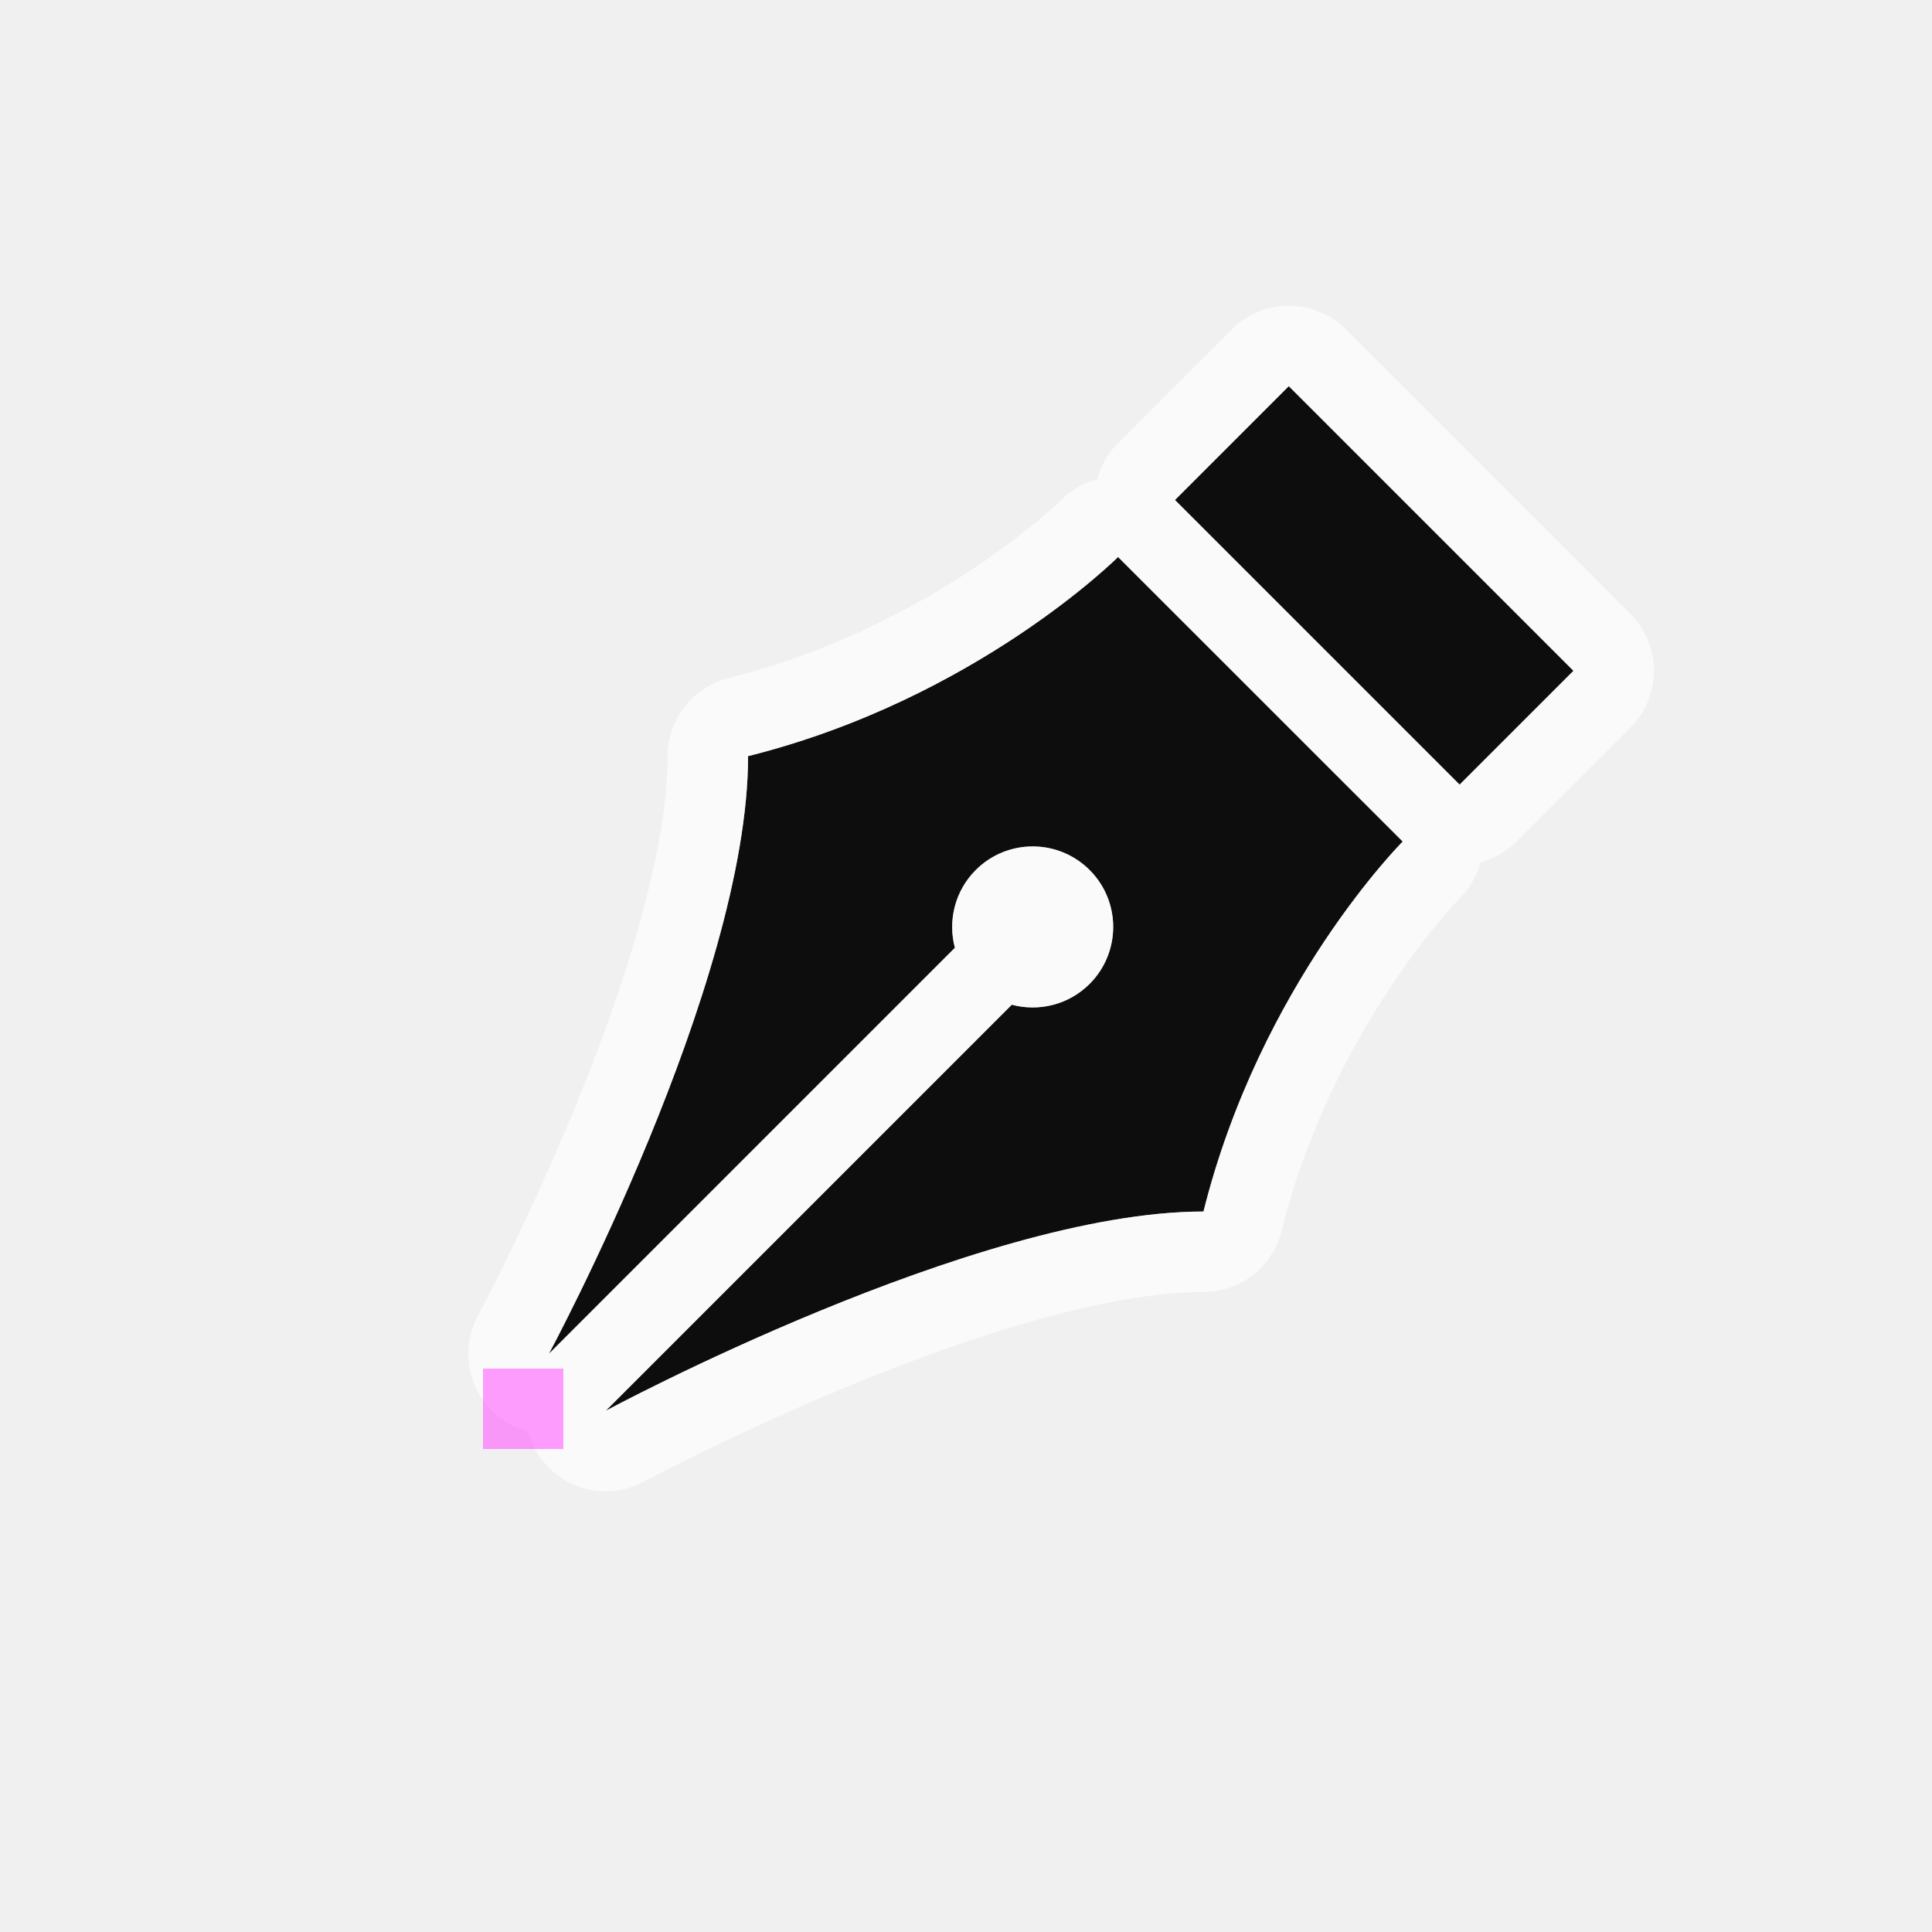
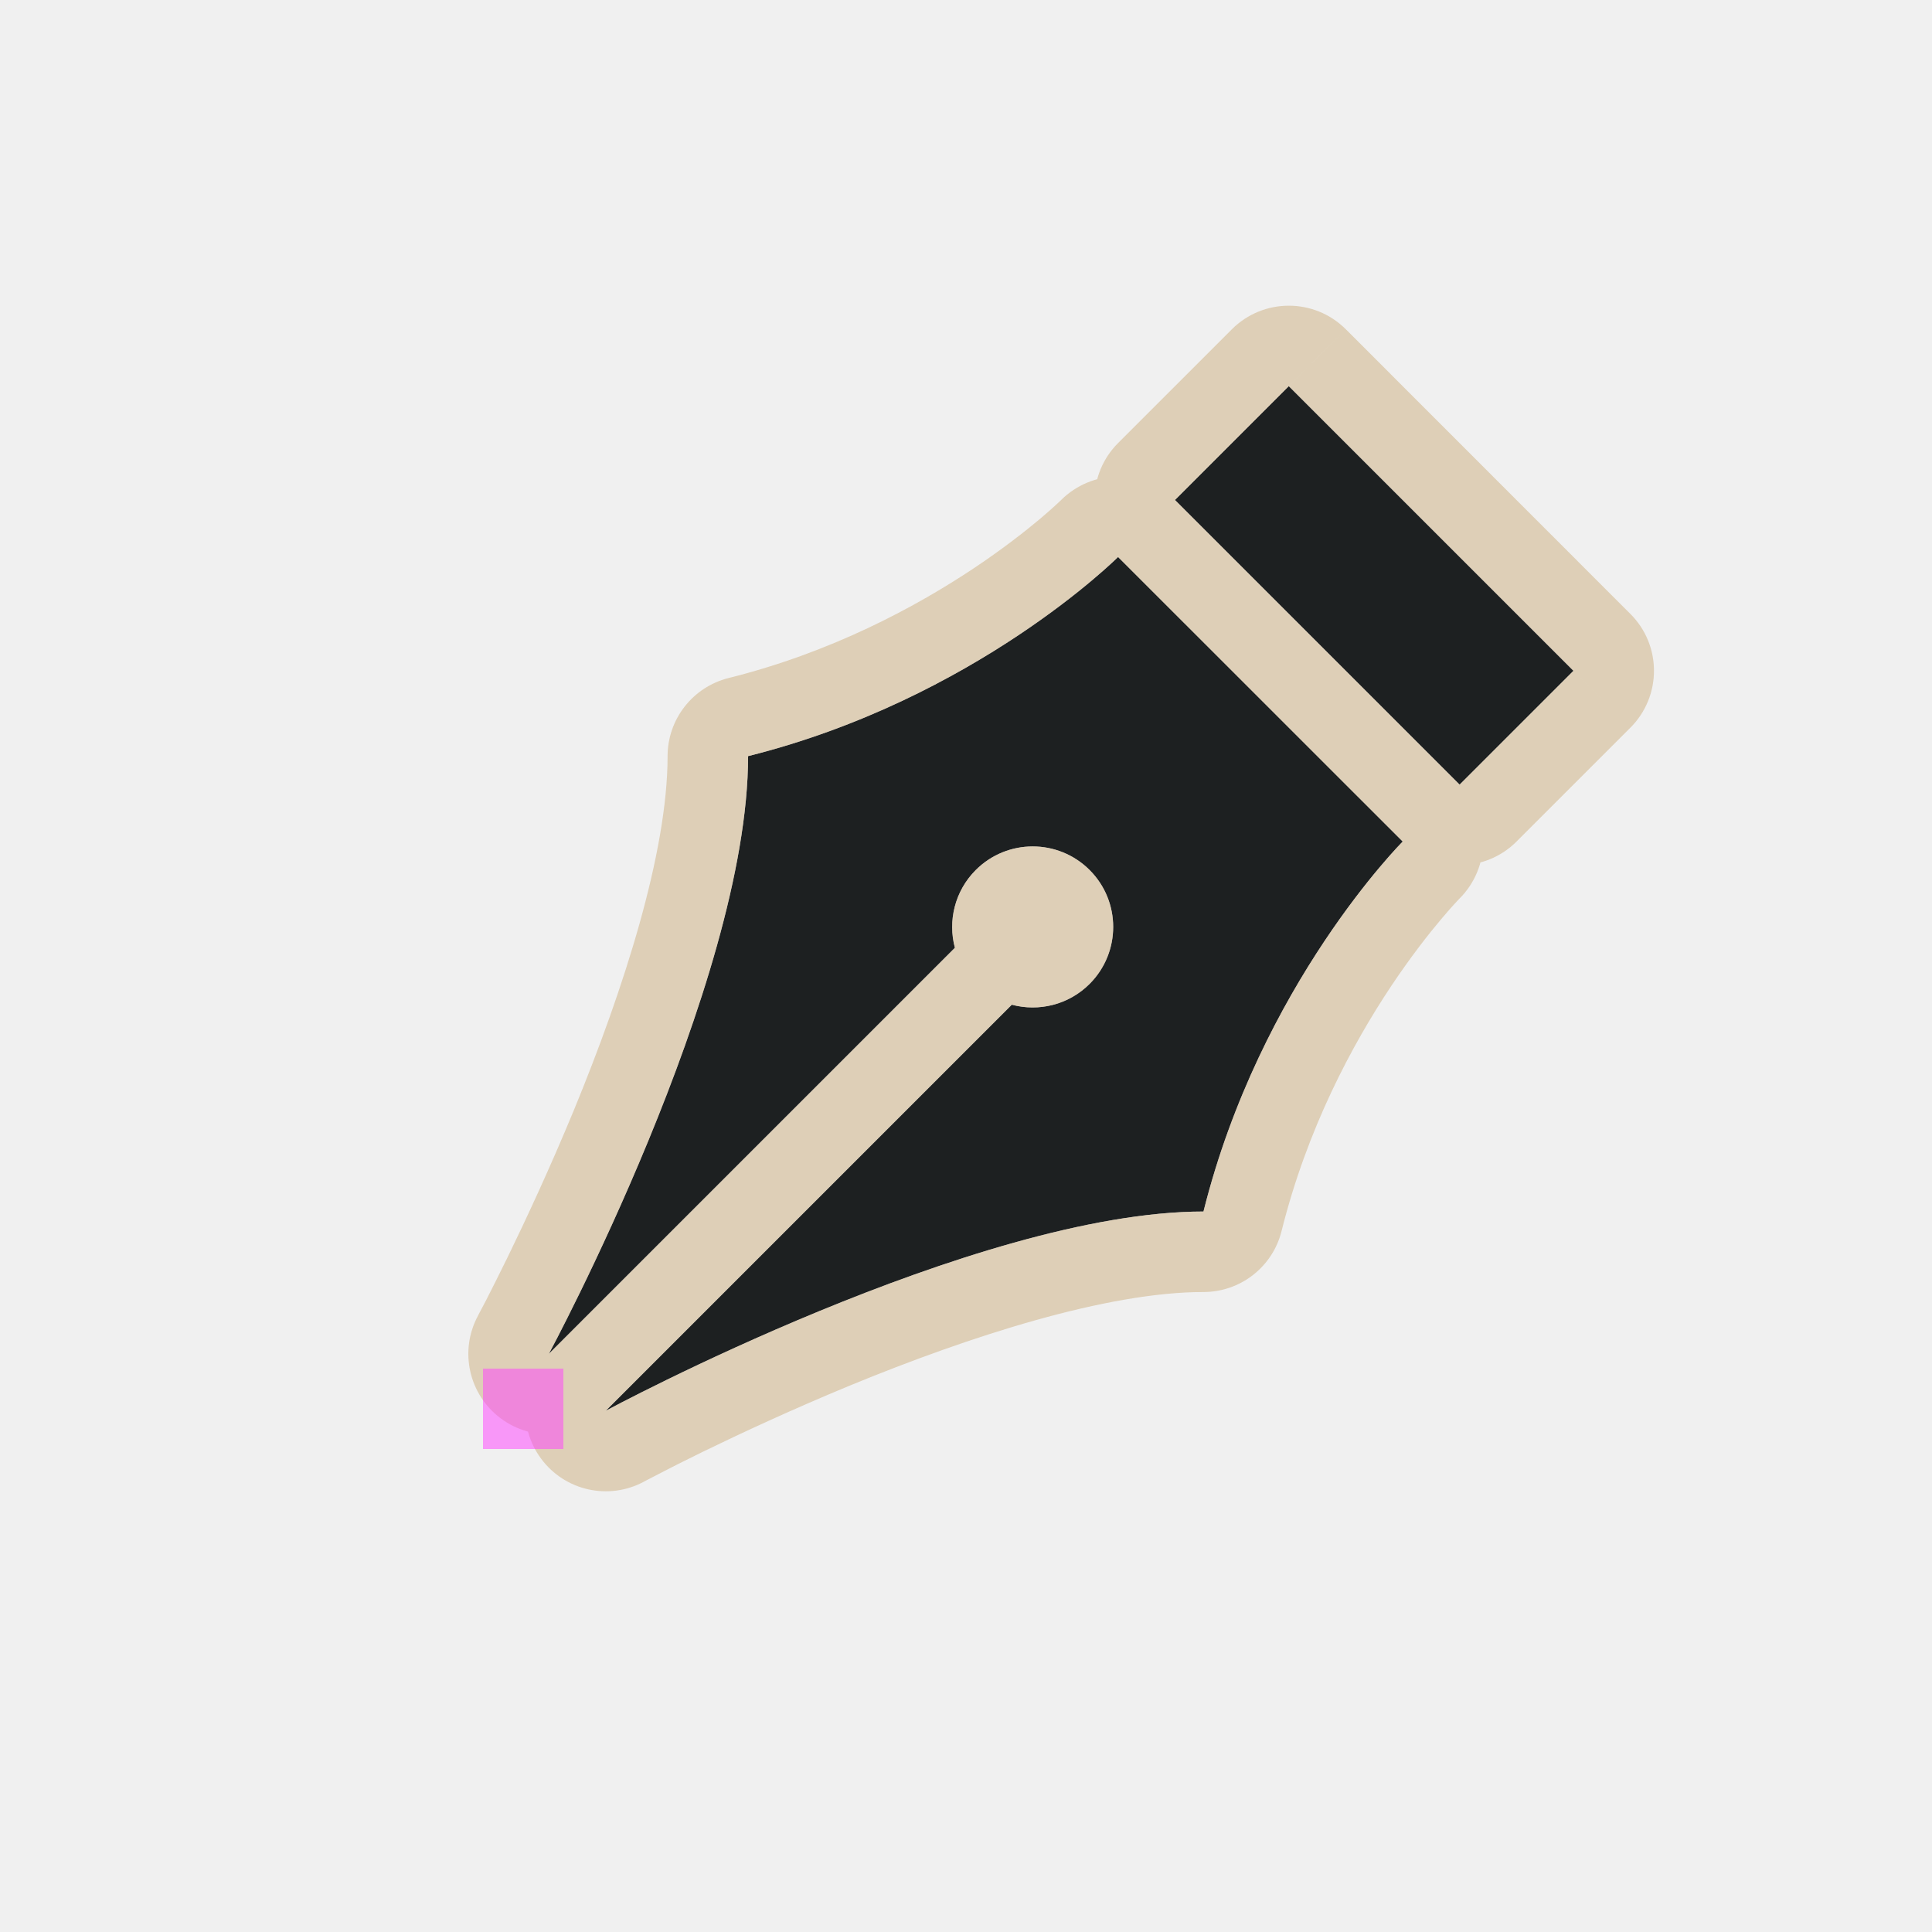
<svg xmlns="http://www.w3.org/2000/svg" width="24" height="24" viewBox="0 0 24 24" fill="none">
  <g id="cursor=pen, variant=dark, size=24" clip-path="url(#clip0_2320_9358)">
    <g id="fountain_tip">
      <g id="fountain tip">
        <mask id="path-1-outside-1_2320_9358" maskUnits="userSpaceOnUse" x="2.929" y="2.322" width="19.092" height="19.092" fill="black">
          <rect fill="white" x="2.929" y="2.322" width="19.092" height="19.092" />
          <path fill-rule="evenodd" clip-rule="evenodd" d="M12.569 12.481L7.525 17.525C7.525 17.525 12.121 15.05 14.95 15.05C15.657 12.222 17.425 10.454 17.425 10.454L13.889 6.919C13.889 6.919 12.121 8.686 9.293 9.393C9.293 12.222 6.818 16.818 6.818 16.818L11.862 11.774C11.773 11.44 11.86 11.069 12.121 10.808C12.512 10.417 13.145 10.417 13.536 10.808C13.926 11.198 13.926 11.831 13.536 12.222C13.274 12.484 12.903 12.57 12.569 12.481ZM19.546 8.333L18.132 9.747L14.596 6.211L16.01 4.797L19.546 8.333Z" />
        </mask>
-         <path fill-rule="evenodd" clip-rule="evenodd" d="M12.569 12.481L7.525 17.525C7.525 17.525 12.121 15.05 14.95 15.05C15.657 12.222 17.425 10.454 17.425 10.454L13.889 6.919C13.889 6.919 12.121 8.686 9.293 9.393C9.293 12.222 6.818 16.818 6.818 16.818L11.862 11.774C11.773 11.44 11.86 11.069 12.121 10.808C12.512 10.417 13.145 10.417 13.536 10.808C13.926 11.198 13.926 11.831 13.536 12.222C13.274 12.484 12.903 12.57 12.569 12.481ZM19.546 8.333L18.132 9.747L14.596 6.211L16.01 4.797L19.546 8.333Z" fill="#0D0D0D" />
-         <path d="M7.525 17.525L6.818 16.818C6.467 17.169 6.427 17.724 6.723 18.122C7.019 18.52 7.562 18.641 7.999 18.406L7.525 17.525ZM12.569 12.481L12.828 11.515C12.483 11.422 12.115 11.521 11.862 11.774L12.569 12.481ZM14.95 15.05L14.95 16.05C15.409 16.05 15.809 15.738 15.92 15.293L14.95 15.05ZM17.425 10.454L18.132 11.161C18.319 10.974 18.425 10.719 18.425 10.454C18.425 10.189 18.319 9.934 18.132 9.747L17.425 10.454ZM13.889 6.919L14.596 6.211C14.409 6.024 14.154 5.919 13.889 5.919C13.624 5.919 13.37 6.024 13.182 6.211L13.889 6.919ZM9.293 9.393L9.05 8.423C8.605 8.535 8.293 8.935 8.293 9.393L9.293 9.393ZM6.818 16.818L5.938 16.344C5.702 16.781 5.823 17.324 6.221 17.62C6.619 17.916 7.174 17.876 7.525 17.525L6.818 16.818ZM11.862 11.774L12.569 12.481C12.822 12.228 12.921 11.861 12.829 11.516L11.862 11.774ZM18.132 9.747L17.425 10.454C17.815 10.845 18.448 10.845 18.839 10.454L18.132 9.747ZM19.546 8.333L20.253 9.04C20.644 8.649 20.644 8.016 20.253 7.626L19.546 8.333ZM14.596 6.211L13.889 5.504C13.701 5.692 13.596 5.946 13.596 6.211C13.596 6.477 13.701 6.731 13.889 6.919L14.596 6.211ZM16.01 4.797L16.718 4.09C16.327 3.7 15.694 3.7 15.303 4.09L16.01 4.797ZM8.232 18.232L13.277 13.188L11.862 11.774L6.818 16.818L8.232 18.232ZM14.95 14.05C13.32 14.05 11.303 14.743 9.796 15.363C9.02 15.682 8.337 16.001 7.849 16.24C7.604 16.359 7.407 16.459 7.27 16.53C7.201 16.565 7.148 16.593 7.111 16.613C7.092 16.623 7.078 16.63 7.068 16.636C7.063 16.638 7.059 16.64 7.056 16.642C7.055 16.643 7.054 16.643 7.053 16.644C7.052 16.644 7.052 16.644 7.052 16.644C7.052 16.644 7.051 16.645 7.051 16.645C7.051 16.645 7.051 16.645 7.525 17.525C7.999 18.406 7.999 18.406 7.999 18.406C7.999 18.406 7.999 18.406 7.999 18.406C7.999 18.406 7.999 18.406 7.999 18.406C7.999 18.405 8 18.405 8.001 18.405C8.002 18.404 8.005 18.402 8.009 18.4C8.016 18.396 8.028 18.39 8.044 18.382C8.076 18.365 8.124 18.34 8.187 18.308C8.312 18.243 8.496 18.149 8.726 18.037C9.188 17.812 9.831 17.512 10.557 17.212C12.056 16.595 13.751 16.05 14.95 16.05L14.95 14.05ZM17.425 10.454C16.718 9.747 16.717 9.747 16.717 9.747C16.717 9.747 16.717 9.748 16.717 9.748C16.716 9.748 16.716 9.749 16.715 9.749C16.715 9.75 16.714 9.751 16.713 9.752C16.711 9.754 16.709 9.756 16.706 9.759C16.7 9.765 16.693 9.772 16.684 9.781C16.666 9.8 16.642 9.825 16.613 9.857C16.553 9.922 16.471 10.013 16.372 10.13C16.175 10.365 15.909 10.704 15.62 11.137C15.045 12 14.368 13.254 13.98 14.808L15.92 15.293C16.238 14.018 16.799 12.974 17.284 12.246C17.526 11.884 17.746 11.604 17.902 11.419C17.98 11.326 18.042 11.257 18.082 11.214C18.102 11.192 18.117 11.177 18.125 11.168C18.13 11.164 18.132 11.161 18.133 11.16C18.134 11.159 18.134 11.159 18.134 11.159C18.134 11.159 18.133 11.159 18.133 11.16C18.133 11.16 18.133 11.16 18.133 11.16C18.132 11.161 18.132 11.161 18.132 11.161C18.132 11.161 18.132 11.161 17.425 10.454ZM13.182 7.626L16.718 11.161L18.132 9.747L14.596 6.211L13.182 7.626ZM9.535 10.364C11.089 9.975 12.344 9.298 13.206 8.723C13.639 8.434 13.978 8.168 14.213 7.971C14.33 7.872 14.422 7.79 14.486 7.731C14.518 7.701 14.543 7.677 14.562 7.659C14.571 7.65 14.579 7.643 14.584 7.637C14.587 7.635 14.589 7.632 14.591 7.63C14.592 7.629 14.593 7.628 14.594 7.628C14.595 7.627 14.595 7.627 14.595 7.627C14.595 7.626 14.596 7.626 14.596 7.626C14.596 7.626 14.596 7.626 13.889 6.919C13.182 6.211 13.182 6.211 13.182 6.211C13.182 6.211 13.183 6.211 13.183 6.211C13.183 6.21 13.183 6.21 13.183 6.21C13.184 6.21 13.184 6.21 13.184 6.209C13.184 6.209 13.184 6.209 13.184 6.21C13.182 6.211 13.18 6.214 13.175 6.218C13.166 6.226 13.151 6.241 13.129 6.261C13.086 6.301 13.017 6.363 12.925 6.441C12.739 6.597 12.46 6.817 12.097 7.059C11.369 7.544 10.325 8.105 9.05 8.423L9.535 10.364ZM6.818 16.818C7.698 17.292 7.699 17.292 7.699 17.292C7.699 17.292 7.699 17.292 7.699 17.291C7.699 17.291 7.699 17.291 7.699 17.29C7.7 17.29 7.7 17.288 7.701 17.287C7.703 17.284 7.705 17.28 7.708 17.275C7.713 17.265 7.72 17.251 7.73 17.232C7.75 17.195 7.778 17.142 7.813 17.073C7.884 16.936 7.984 16.739 8.103 16.494C8.342 16.006 8.661 15.323 8.98 14.547C9.601 13.04 10.293 11.023 10.293 9.393L8.293 9.393C8.293 10.592 7.748 12.287 7.131 13.786C6.831 14.512 6.531 15.155 6.306 15.617C6.194 15.847 6.1 16.031 6.036 16.157C6.003 16.219 5.978 16.267 5.961 16.299C5.953 16.315 5.947 16.327 5.943 16.334C5.941 16.338 5.939 16.341 5.938 16.342C5.938 16.343 5.938 16.344 5.938 16.344C5.937 16.344 5.937 16.344 5.937 16.344C5.937 16.344 5.937 16.344 5.937 16.344C5.937 16.344 5.938 16.344 6.818 16.818ZM11.155 11.067L6.111 16.111L7.525 17.525L12.569 12.481L11.155 11.067ZM12.829 11.516L12.828 11.515L11.414 10.101C10.89 10.625 10.719 11.367 10.896 12.032L12.829 11.516ZM12.828 11.515L14.243 10.101C13.462 9.319 12.195 9.319 11.414 10.101L12.828 11.515ZM12.828 11.515L14.243 12.929C15.024 12.148 15.024 10.882 14.243 10.101L12.828 11.515ZM12.828 11.515L12.828 11.515L12.311 13.447C12.976 13.624 13.718 13.453 14.243 12.929L12.828 11.515ZM18.839 10.454L20.253 9.04L18.839 7.626L17.425 9.04L18.839 10.454ZM13.889 6.919L17.425 10.454L18.839 9.04L15.303 5.504L13.889 6.919ZM15.303 4.09L13.889 5.504L15.303 6.919L16.718 5.504L15.303 4.09ZM20.253 7.626L16.718 4.09L15.303 5.504L18.839 9.04L20.253 7.626Z" fill="white" fill-opacity="0.65" mask="url(#path-1-outside-1_2320_9358)" />
+         <path fill-rule="evenodd" clip-rule="evenodd" d="M12.569 12.481L7.525 17.525C7.525 17.525 12.121 15.05 14.95 15.05C15.657 12.222 17.425 10.454 17.425 10.454L13.889 6.919C13.889 6.919 12.121 8.686 9.293 9.393C9.293 12.222 6.818 16.818 6.818 16.818L11.862 11.774C11.773 11.44 11.86 11.069 12.121 10.808C12.512 10.417 13.145 10.417 13.536 10.808C13.926 11.198 13.926 11.831 13.536 12.222C13.274 12.484 12.903 12.57 12.569 12.481ZM19.546 8.333L18.132 9.747L14.596 6.211L16.01 4.797L19.546 8.333Z" fill="#1D2021" />
+         <path d="M7.525 17.525L6.818 16.818C6.467 17.169 6.427 17.724 6.723 18.122C7.019 18.52 7.562 18.641 7.999 18.406L7.525 17.525ZM12.569 12.481L12.828 11.515C12.483 11.422 12.115 11.521 11.862 11.774L12.569 12.481ZM14.95 15.05L14.95 16.05C15.409 16.05 15.809 15.738 15.92 15.293L14.95 15.05ZM17.425 10.454L18.132 11.161C18.319 10.974 18.425 10.719 18.425 10.454C18.425 10.189 18.319 9.934 18.132 9.747L17.425 10.454ZM13.889 6.919L14.596 6.211C14.409 6.024 14.154 5.919 13.889 5.919C13.624 5.919 13.37 6.024 13.182 6.211L13.889 6.919ZM9.293 9.393L9.05 8.423C8.605 8.535 8.293 8.935 8.293 9.393L9.293 9.393ZM6.818 16.818L5.938 16.344C5.702 16.781 5.823 17.324 6.221 17.62C6.619 17.916 7.174 17.876 7.525 17.525L6.818 16.818ZM11.862 11.774L12.569 12.481C12.822 12.228 12.921 11.861 12.829 11.516L11.862 11.774ZM18.132 9.747L17.425 10.454C17.815 10.845 18.448 10.845 18.839 10.454L18.132 9.747ZM19.546 8.333L20.253 9.04C20.644 8.649 20.644 8.016 20.253 7.626L19.546 8.333ZM14.596 6.211L13.889 5.504C13.701 5.692 13.596 5.946 13.596 6.211C13.596 6.477 13.701 6.731 13.889 6.919L14.596 6.211ZM16.01 4.797L16.718 4.09C16.327 3.7 15.694 3.7 15.303 4.09L16.01 4.797ZM8.232 18.232L13.277 13.188L11.862 11.774L6.818 16.818L8.232 18.232ZM14.95 14.05C13.32 14.05 11.303 14.743 9.796 15.363C9.02 15.682 8.337 16.001 7.849 16.24C7.604 16.359 7.407 16.459 7.27 16.53C7.201 16.565 7.148 16.593 7.111 16.613C7.092 16.623 7.078 16.63 7.068 16.636C7.063 16.638 7.059 16.64 7.056 16.642C7.055 16.643 7.054 16.643 7.053 16.644C7.052 16.644 7.052 16.644 7.052 16.644C7.052 16.644 7.051 16.645 7.051 16.645C7.051 16.645 7.051 16.645 7.525 17.525C7.999 18.406 7.999 18.406 7.999 18.406C7.999 18.406 7.999 18.406 7.999 18.406C7.999 18.406 7.999 18.406 7.999 18.406C7.999 18.405 8 18.405 8.001 18.405C8.002 18.404 8.005 18.402 8.009 18.4C8.016 18.396 8.028 18.39 8.044 18.382C8.076 18.365 8.124 18.34 8.187 18.308C8.312 18.243 8.496 18.149 8.726 18.037C9.188 17.812 9.831 17.512 10.557 17.212C12.056 16.595 13.751 16.05 14.95 16.05L14.95 14.05ZM17.425 10.454C16.718 9.747 16.717 9.747 16.717 9.747C16.717 9.747 16.717 9.748 16.717 9.748C16.716 9.748 16.716 9.749 16.715 9.749C16.715 9.75 16.714 9.751 16.713 9.752C16.711 9.754 16.709 9.756 16.706 9.759C16.7 9.765 16.693 9.772 16.684 9.781C16.666 9.8 16.642 9.825 16.613 9.857C16.553 9.922 16.471 10.013 16.372 10.13C16.175 10.365 15.909 10.704 15.62 11.137C15.045 12 14.368 13.254 13.98 14.808L15.92 15.293C16.238 14.018 16.799 12.974 17.284 12.246C17.526 11.884 17.746 11.604 17.902 11.419C17.98 11.326 18.042 11.257 18.082 11.214C18.102 11.192 18.117 11.177 18.125 11.168C18.13 11.164 18.132 11.161 18.133 11.16C18.134 11.159 18.134 11.159 18.134 11.159C18.134 11.159 18.133 11.159 18.133 11.16C18.133 11.16 18.133 11.16 18.133 11.16C18.132 11.161 18.132 11.161 18.132 11.161C18.132 11.161 18.132 11.161 17.425 10.454ZM13.182 7.626L16.718 11.161L18.132 9.747L14.596 6.211L13.182 7.626ZM9.535 10.364C11.089 9.975 12.344 9.298 13.206 8.723C13.639 8.434 13.978 8.168 14.213 7.971C14.33 7.872 14.422 7.79 14.486 7.731C14.518 7.701 14.543 7.677 14.562 7.659C14.571 7.65 14.579 7.643 14.584 7.637C14.587 7.635 14.589 7.632 14.591 7.63C14.592 7.629 14.593 7.628 14.594 7.628C14.595 7.627 14.595 7.627 14.595 7.627C14.595 7.626 14.596 7.626 14.596 7.626C14.596 7.626 14.596 7.626 13.889 6.919C13.182 6.211 13.182 6.211 13.182 6.211C13.182 6.211 13.183 6.211 13.183 6.211C13.183 6.21 13.183 6.21 13.183 6.21C13.184 6.21 13.184 6.21 13.184 6.209C13.184 6.209 13.184 6.209 13.184 6.21C13.182 6.211 13.18 6.214 13.175 6.218C13.166 6.226 13.151 6.241 13.129 6.261C13.086 6.301 13.017 6.363 12.925 6.441C12.739 6.597 12.46 6.817 12.097 7.059C11.369 7.544 10.325 8.105 9.05 8.423L9.535 10.364ZM6.818 16.818C7.698 17.292 7.699 17.292 7.699 17.292C7.699 17.292 7.699 17.292 7.699 17.291C7.699 17.291 7.699 17.291 7.699 17.29C7.7 17.29 7.7 17.288 7.701 17.287C7.703 17.284 7.705 17.28 7.708 17.275C7.713 17.265 7.72 17.251 7.73 17.232C7.75 17.195 7.778 17.142 7.813 17.073C7.884 16.936 7.984 16.739 8.103 16.494C8.342 16.006 8.661 15.323 8.98 14.547C9.601 13.04 10.293 11.023 10.293 9.393L8.293 9.393C8.293 10.592 7.748 12.287 7.131 13.786C6.831 14.512 6.531 15.155 6.306 15.617C6.194 15.847 6.1 16.031 6.036 16.157C6.003 16.219 5.978 16.267 5.961 16.299C5.953 16.315 5.947 16.327 5.943 16.334C5.941 16.338 5.939 16.341 5.938 16.342C5.938 16.343 5.938 16.344 5.938 16.344C5.937 16.344 5.937 16.344 5.937 16.344C5.937 16.344 5.937 16.344 5.937 16.344C5.937 16.344 5.938 16.344 6.818 16.818ZM11.155 11.067L6.111 16.111L7.525 17.525L12.569 12.481L11.155 11.067ZM12.829 11.516L12.828 11.515L11.414 10.101C10.89 10.625 10.719 11.367 10.896 12.032L12.829 11.516ZM12.828 11.515L14.243 10.101C13.462 9.319 12.195 9.319 11.414 10.101L12.828 11.515ZM12.828 11.515L14.243 12.929C15.024 12.148 15.024 10.882 14.243 10.101L12.828 11.515ZM12.828 11.515L12.828 11.515L12.311 13.447C12.976 13.624 13.718 13.453 14.243 12.929L12.828 11.515ZM18.839 10.454L20.253 9.04L18.839 7.626L17.425 9.04L18.839 10.454ZM13.889 6.919L17.425 10.454L18.839 9.04L15.303 5.504L13.889 6.919ZM15.303 4.09L13.889 5.504L15.303 6.919L16.718 5.504L15.303 4.09ZM20.253 7.626L16.718 4.09L15.303 5.504L18.839 9.04L20.253 7.626Z" fill="#D4BE98" fill-opacity="0.65" mask="url(#path-1-outside-1_2320_9358)" />
      </g>
    </g>
    <g id="hotspot" clip-path="url(#clip1_2320_9358)">
      <rect id="center" opacity="0.5" x="6" y="17" width="1" height="1" fill="#FF3DFF" />
    </g>
  </g>
  <defs>
    <clipPath id="clip0_2320_9358">
      <rect width="24" height="24" fill="white" />
    </clipPath>
    <clipPath id="clip1_2320_9358">
      <rect width="1" height="1" fill="white" transform="translate(6 17)" />
    </clipPath>
  </defs>
</svg>
